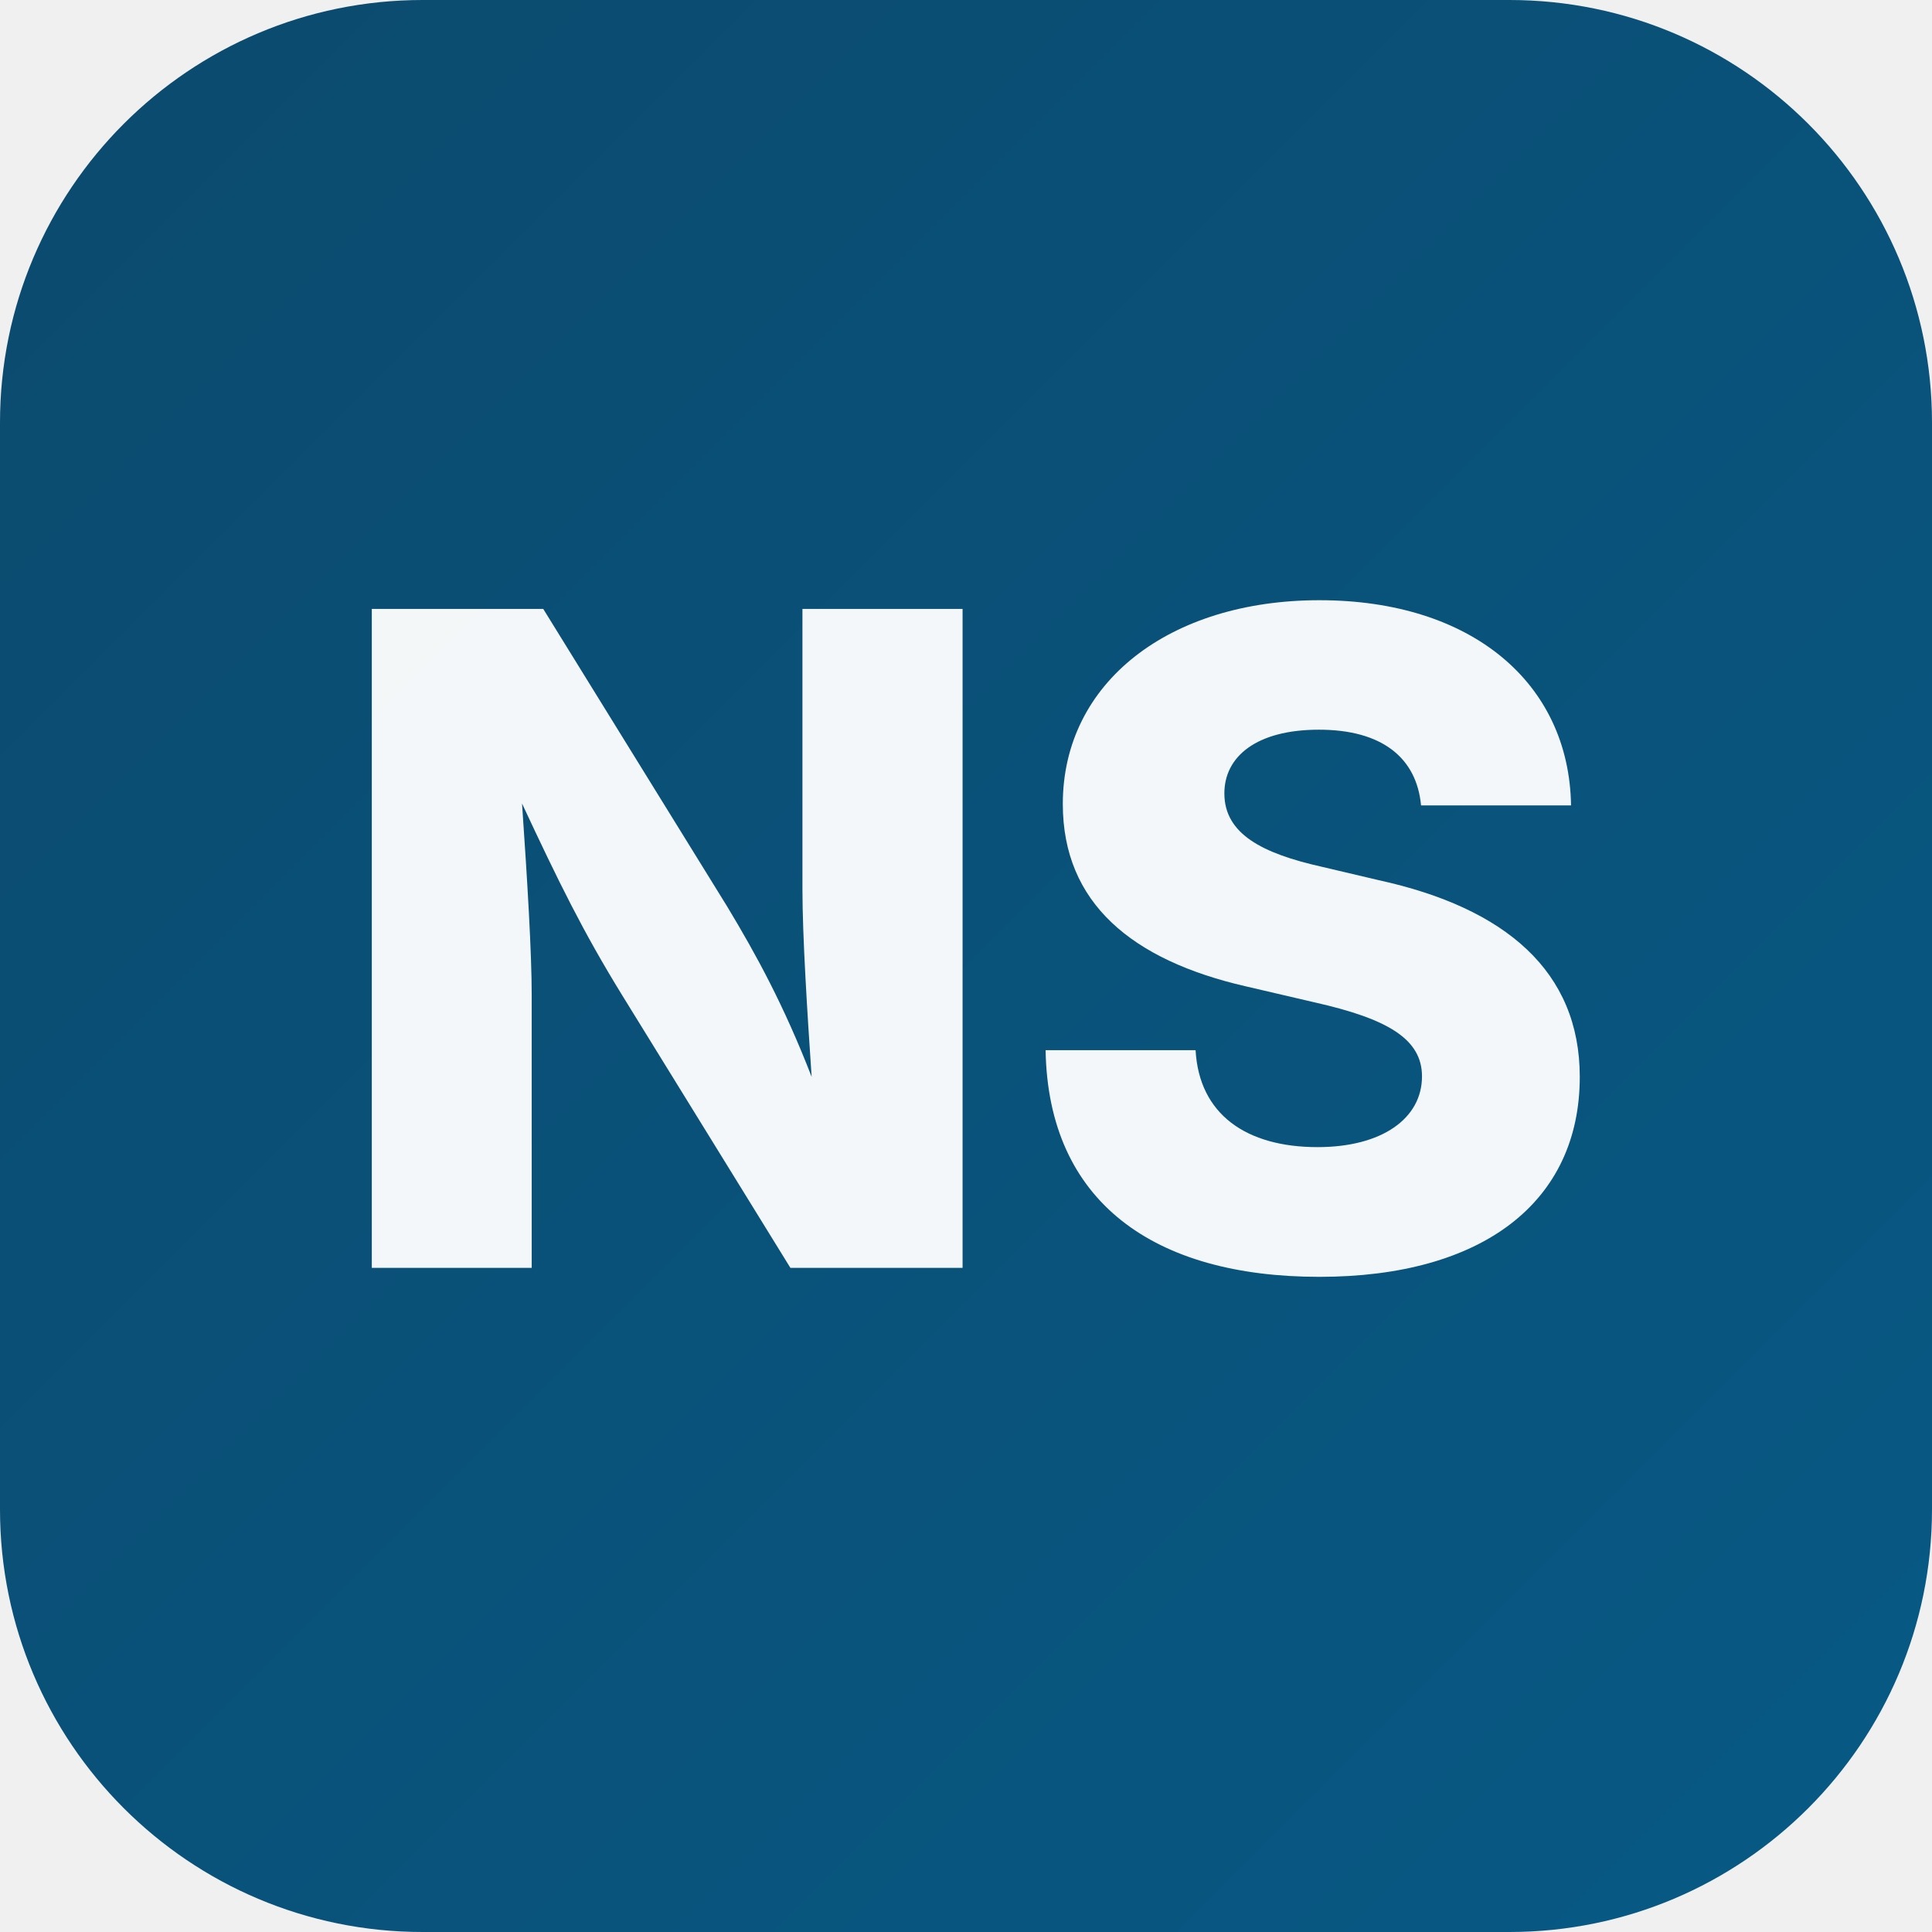
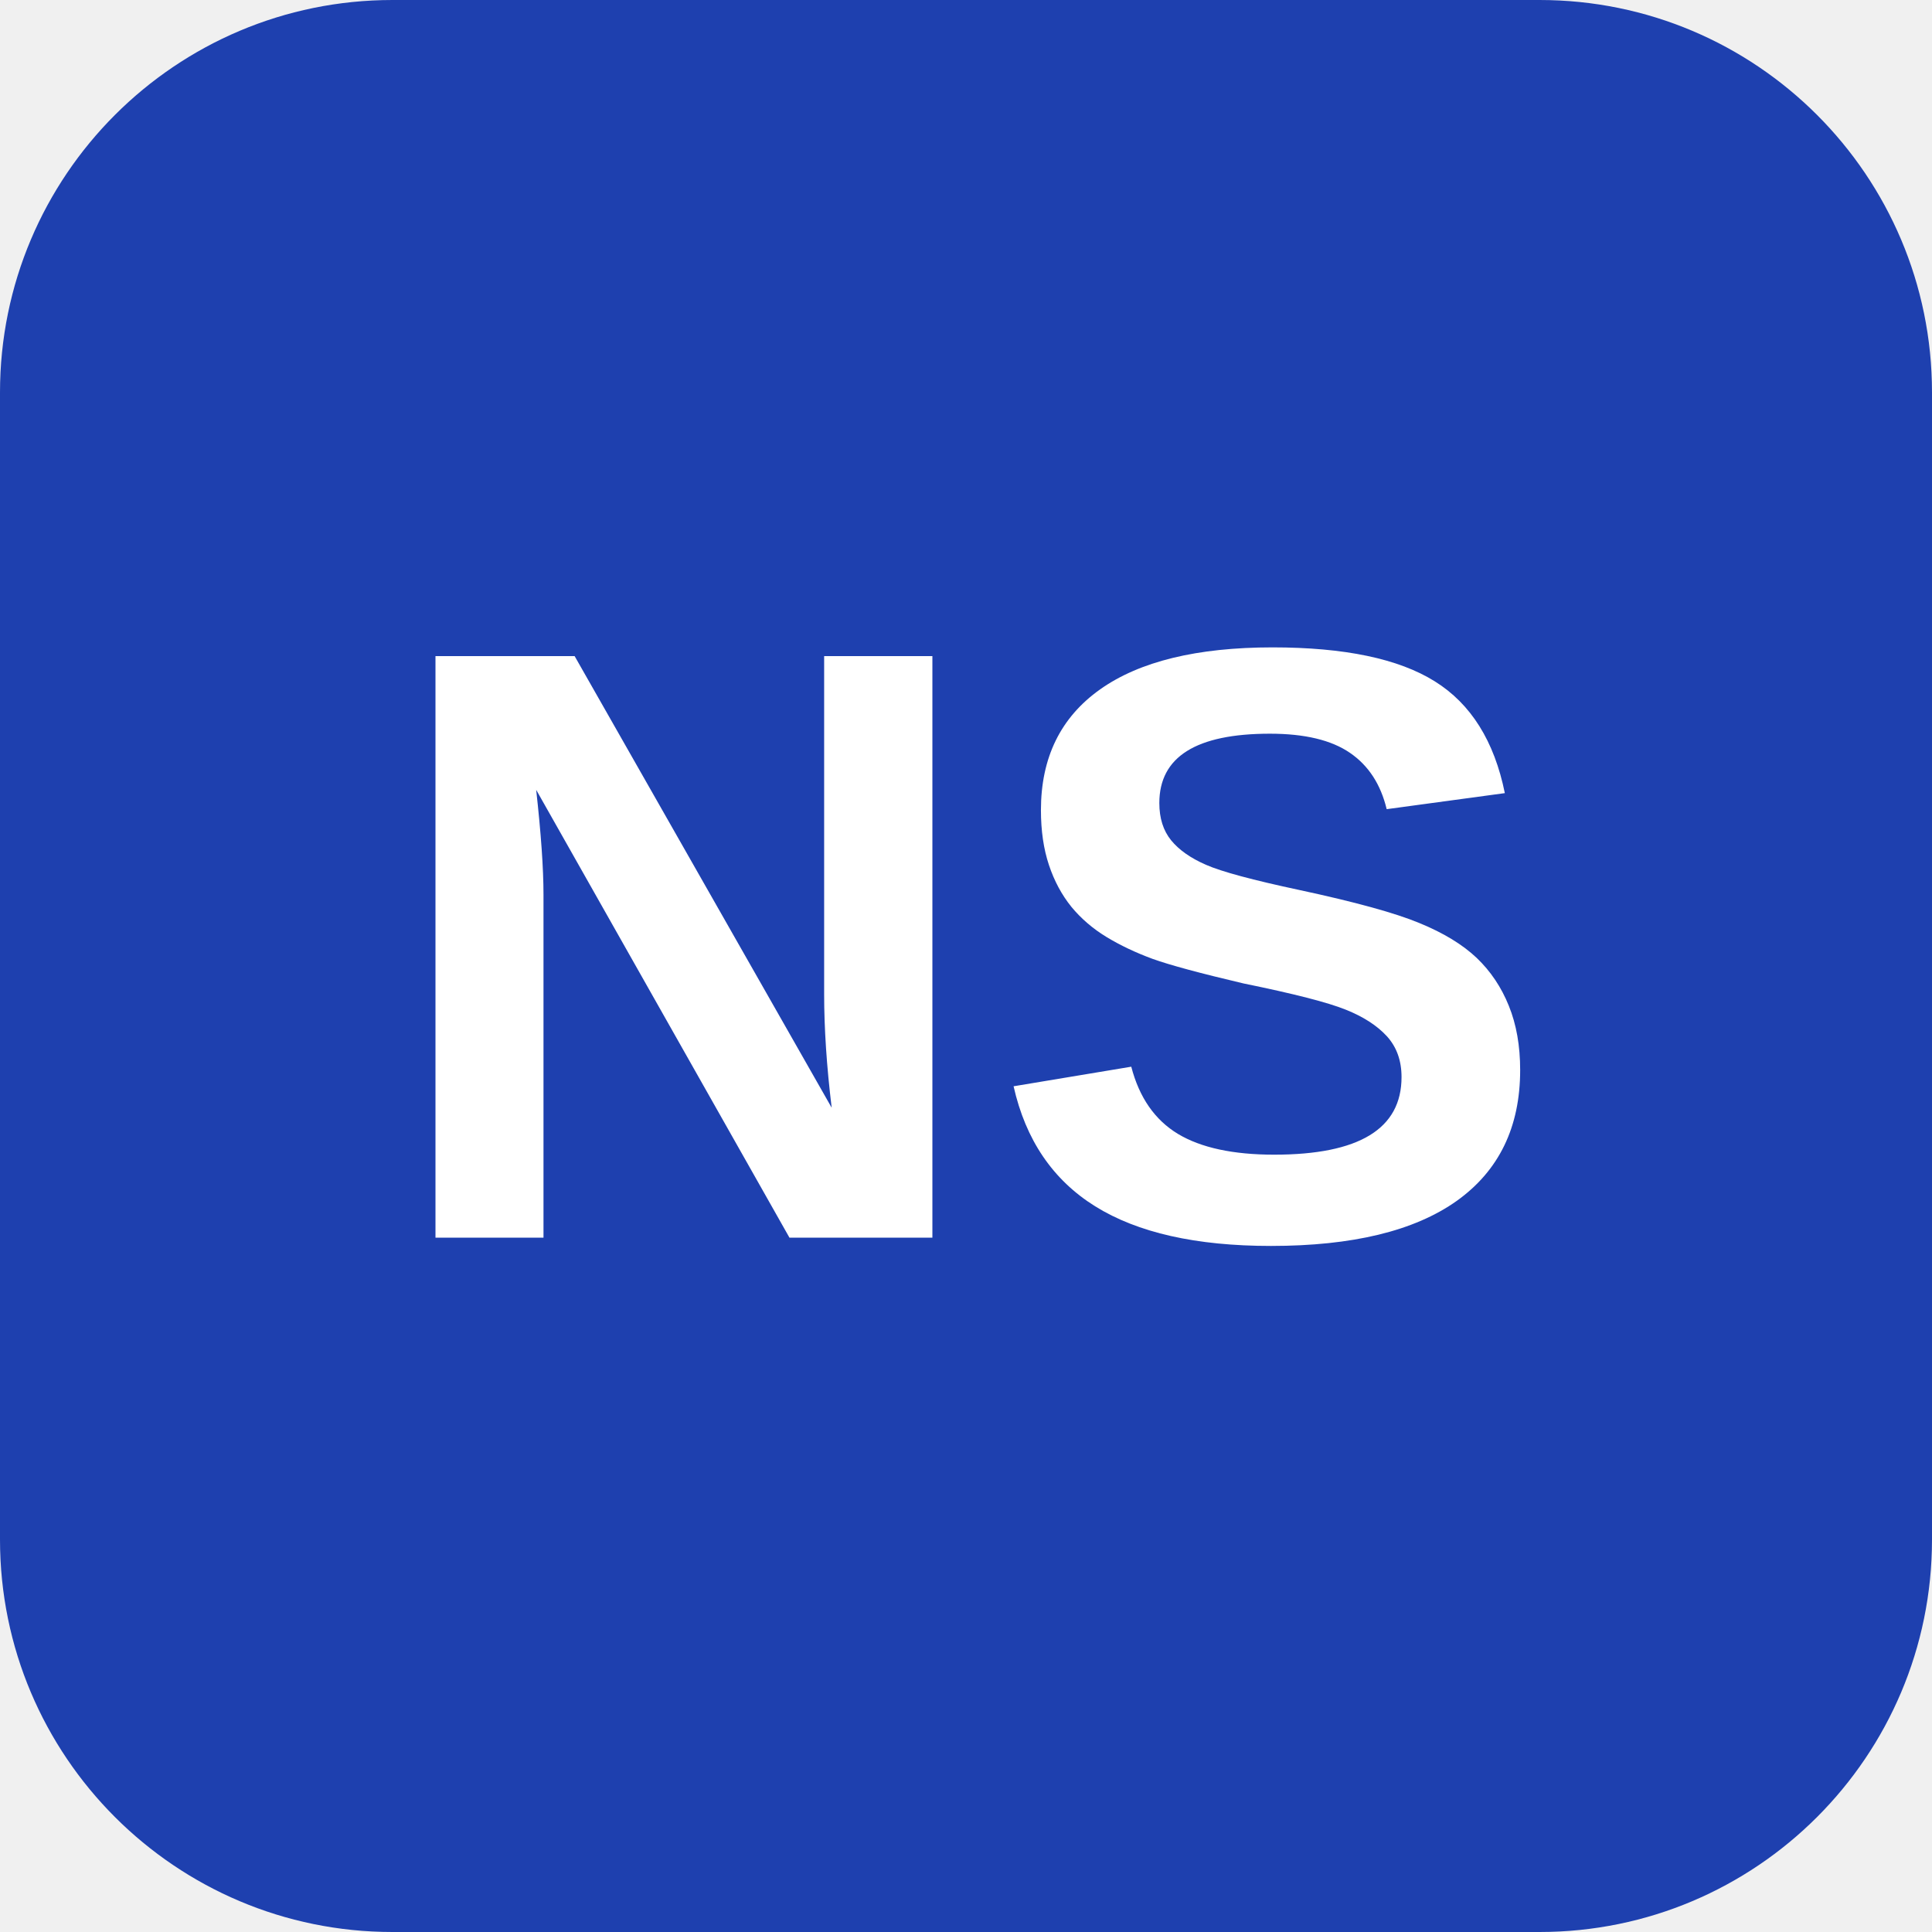
- <svg xmlns="http://www.w3.org/2000/svg" width="128" height="128" viewBox="0 0 128 128" fill="none">
-   <defs>
-     <linearGradient id="g" x1="0" y1="0" x2="128" y2="128" gradientUnits="userSpaceOnUse">
-       <stop stop-color="#0C4A6E" />
-       <stop offset="1" stop-color="#075985" />
-     </linearGradient>
-   </defs>
-   <rect width="128" height="128" rx="28" fill="url(#g)" />
-   <text x="64" y="84" text-anchor="middle" font-family="system-ui,-apple-system,sans-serif" font-weight="800" font-size="60" fill="white" opacity="0.95">NS</text>
+ <svg xmlns="http://www.w3.org/2000/svg" width="128" height="128" viewBox="0 0 128 128">
+   <rect width="128" height="128" rx="26" fill="#1e40af" />
+   <text x="64" y="82" text-anchor="middle" font-family="'SF Pro Display','Helvetica Neue',Arial,sans-serif" font-weight="700" font-size="56" fill="white">NS</text>
</svg>
